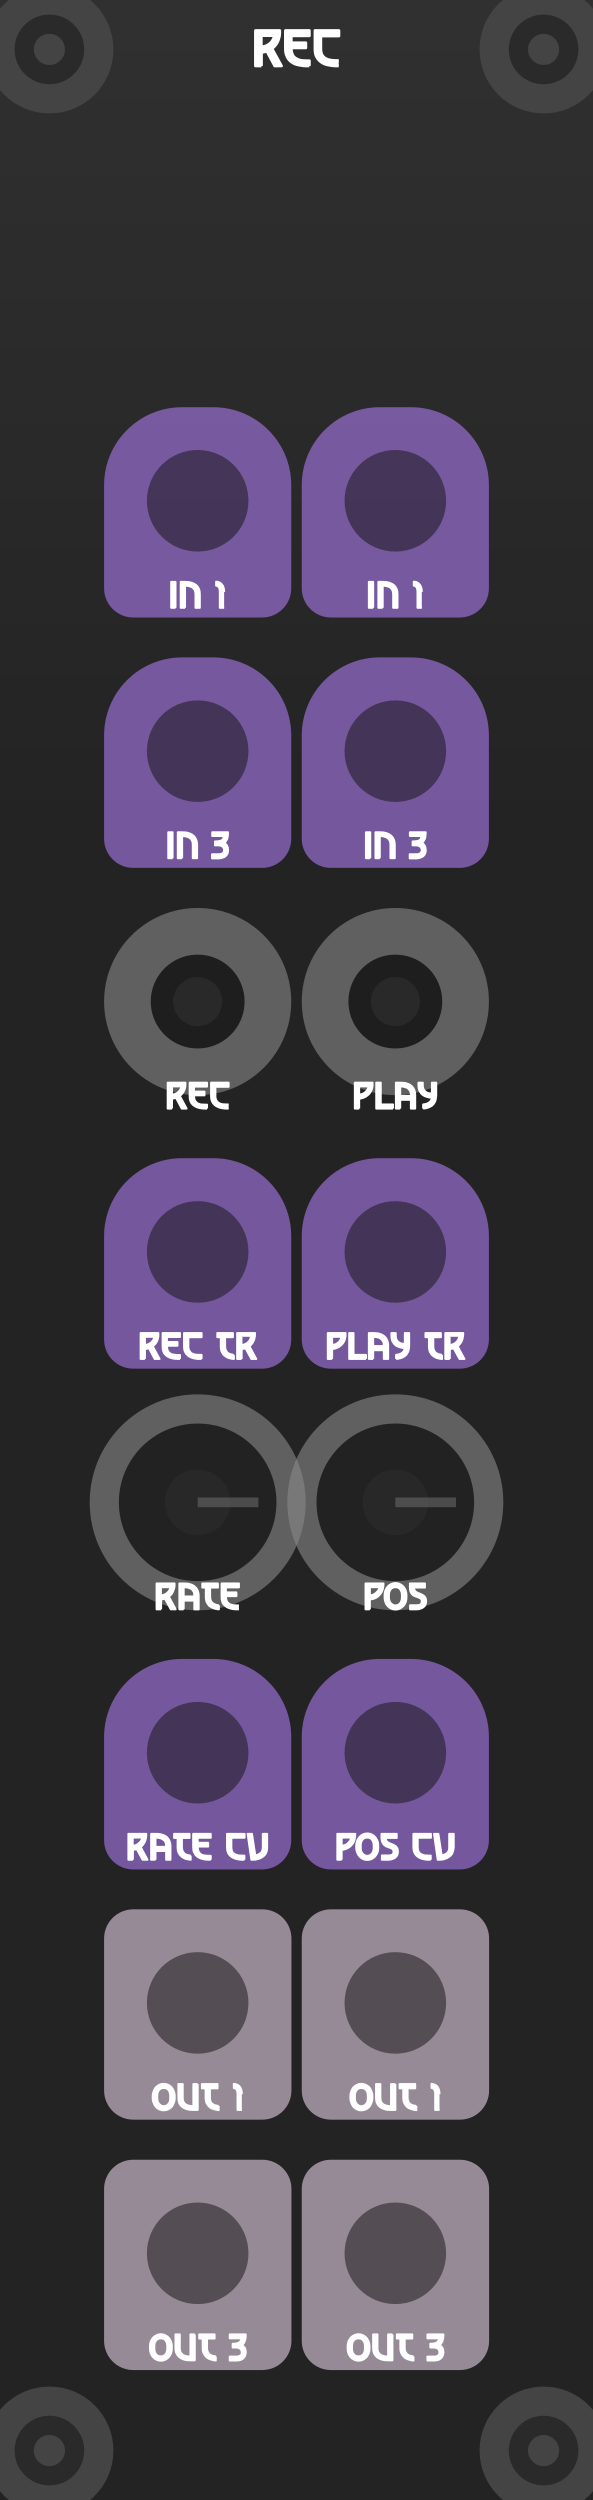
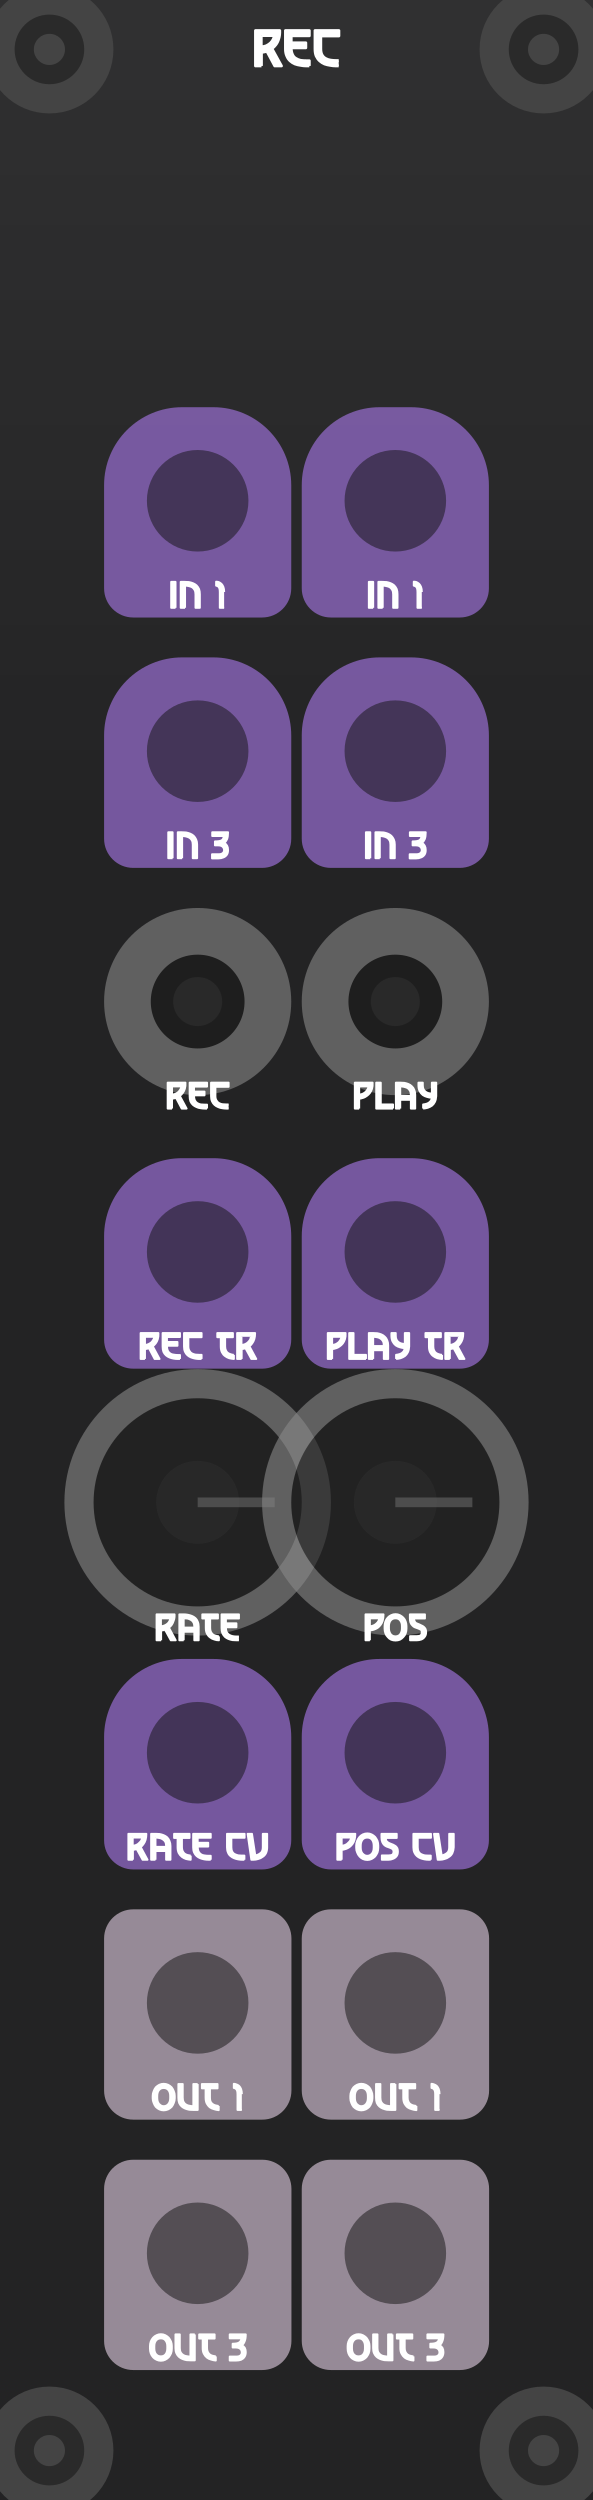
<svg xmlns="http://www.w3.org/2000/svg" viewBox="0 0 30.48 128.5" width="30.48mm" height="128.5mm">
  <g id="layer-background">
    <rect x="0.3" y="0.3" width="29.88" height="127.9" fill="none" stroke="#333" stroke-width="1.5" />
    <rect x="0" y="0.000" width="30.48" height="1.295" fill="#303031" />
    <rect x="0" y="1.285" width="30.48" height="1.295" fill="#303031" />
    <rect x="0" y="2.570" width="30.48" height="1.295" fill="#2f2f30" />
    <rect x="0" y="3.855" width="30.48" height="1.295" fill="#2f2f30" />
    <rect x="0" y="5.140" width="30.48" height="1.295" fill="#2e2e2f" />
    <rect x="0" y="6.425" width="30.48" height="1.295" fill="#2e2e2f" />
    <rect x="0" y="7.710" width="30.48" height="1.295" fill="#2e2e2f" />
    <rect x="0" y="8.995" width="30.48" height="1.295" fill="#2d2d2e" />
    <rect x="0" y="10.280" width="30.48" height="1.295" fill="#2d2d2e" />
    <rect x="0" y="11.565" width="30.48" height="1.295" fill="#2c2c2d" />
    <rect x="0" y="12.850" width="30.48" height="1.295" fill="#2c2c2d" />
    <rect x="0" y="14.135" width="30.48" height="1.295" fill="#2c2c2d" />
    <rect x="0" y="15.420" width="30.48" height="1.295" fill="#2b2b2c" />
    <rect x="0" y="16.705" width="30.48" height="1.295" fill="#2b2b2c" />
    <rect x="0" y="17.990" width="30.48" height="1.295" fill="#2a2a2b" />
    <rect x="0" y="19.275" width="30.48" height="1.295" fill="#2a2a2b" />
    <rect x="0" y="20.560" width="30.48" height="1.295" fill="#2a2a2b" />
    <rect x="0" y="21.845" width="30.48" height="1.295" fill="#29292a" />
    <rect x="0" y="23.130" width="30.48" height="1.295" fill="#29292a" />
    <rect x="0" y="24.415" width="30.48" height="1.295" fill="#29292a" />
    <rect x="0" y="25.700" width="30.48" height="1.295" fill="#282829" />
    <rect x="0" y="26.985" width="30.48" height="1.295" fill="#282829" />
    <rect x="0" y="28.270" width="30.48" height="1.295" fill="#272728" />
    <rect x="0" y="29.555" width="30.48" height="1.295" fill="#272728" />
    <rect x="0" y="30.840" width="30.48" height="1.295" fill="#272728" />
    <rect x="0" y="32.125" width="30.48" height="1.295" fill="#262627" />
    <rect x="0" y="33.410" width="30.48" height="1.295" fill="#262627" />
    <rect x="0" y="34.695" width="30.48" height="1.295" fill="#252526" />
    <rect x="0" y="35.980" width="30.48" height="1.295" fill="#252526" />
    <rect x="0" y="37.265" width="30.48" height="1.295" fill="#252526" />
    <rect x="0" y="38.550" width="30.48" height="1.295" fill="#242425" />
    <rect x="0" y="39.835" width="30.48" height="1.295" fill="#242425" />
    <rect x="0" y="41.120" width="30.48" height="1.295" fill="#232324" />
    <rect x="0" y="42.405" width="30.48" height="1.295" fill="#232324" />
    <rect x="0" y="43.690" width="30.48" height="1.295" fill="#232324" />
    <rect x="0" y="44.975" width="30.48" height="1.295" fill="#232324" />
    <rect x="0" y="46.260" width="30.48" height="1.295" fill="#232324" />
    <rect x="0" y="47.545" width="30.48" height="1.295" fill="#232324" />
    <rect x="0" y="48.830" width="30.48" height="1.295" fill="#232324" />
    <rect x="0" y="50.115" width="30.48" height="1.295" fill="#232324" />
    <rect x="0" y="51.400" width="30.48" height="1.295" fill="#232324" />
    <rect x="0" y="52.685" width="30.48" height="1.295" fill="#232324" />
    <rect x="0" y="53.970" width="30.48" height="1.295" fill="#232324" />
    <rect x="0" y="55.255" width="30.48" height="1.295" fill="#232324" />
    <rect x="0" y="56.540" width="30.48" height="1.295" fill="#232324" />
    <rect x="0" y="57.825" width="30.48" height="1.295" fill="#232324" />
    <rect x="0" y="59.110" width="30.48" height="1.295" fill="#232324" />
    <rect x="0" y="60.395" width="30.48" height="1.295" fill="#232324" />
    <rect x="0" y="61.680" width="30.48" height="1.295" fill="#232324" />
    <rect x="0" y="62.965" width="30.48" height="1.295" fill="#232324" />
    <rect x="0" y="64.250" width="30.48" height="1.295" fill="#232324" />
    <rect x="0" y="65.535" width="30.48" height="1.295" fill="#232324" />
    <rect x="0" y="66.820" width="30.48" height="1.295" fill="#232324" />
    <rect x="0" y="68.105" width="30.48" height="1.295" fill="#232324" />
    <rect x="0" y="69.390" width="30.48" height="1.295" fill="#232324" />
    <rect x="0" y="70.675" width="30.48" height="1.295" fill="#232324" />
    <rect x="0" y="71.960" width="30.48" height="1.295" fill="#232324" />
    <rect x="0" y="73.245" width="30.48" height="1.295" fill="#232324" />
    <rect x="0" y="74.530" width="30.48" height="1.295" fill="#232324" />
    <rect x="0" y="75.815" width="30.48" height="1.295" fill="#232324" />
    <rect x="0" y="77.100" width="30.48" height="1.295" fill="#232324" />
    <rect x="0" y="78.385" width="30.48" height="1.295" fill="#232324" />
    <rect x="0" y="79.670" width="30.48" height="1.295" fill="#232324" />
    <rect x="0" y="80.955" width="30.48" height="1.295" fill="#232324" />
    <rect x="0" y="82.240" width="30.48" height="1.295" fill="#232324" />
    <rect x="0" y="83.525" width="30.48" height="1.295" fill="#232324" />
    <rect x="0" y="84.810" width="30.48" height="1.295" fill="#232324" />
    <rect x="0" y="86.095" width="30.48" height="1.295" fill="#232324" />
    <rect x="0" y="87.380" width="30.48" height="1.295" fill="#232324" />
    <rect x="0" y="88.665" width="30.48" height="1.295" fill="#232324" />
    <rect x="0" y="89.950" width="30.48" height="1.295" fill="#232324" />
    <rect x="0" y="91.235" width="30.48" height="1.295" fill="#232324" />
    <rect x="0" y="92.520" width="30.48" height="1.295" fill="#232324" />
    <rect x="0" y="93.805" width="30.48" height="1.295" fill="#232324" />
    <rect x="0" y="95.090" width="30.48" height="1.295" fill="#232324" />
    <rect x="0" y="96.375" width="30.48" height="1.295" fill="#232324" />
    <rect x="0" y="97.660" width="30.48" height="1.295" fill="#232324" />
    <rect x="0" y="98.945" width="30.48" height="1.295" fill="#232324" />
    <rect x="0" y="100.230" width="30.48" height="1.295" fill="#232324" />
    <rect x="0" y="101.515" width="30.48" height="1.295" fill="#232324" />
    <rect x="0" y="102.800" width="30.48" height="1.295" fill="#232324" />
    <rect x="0" y="104.085" width="30.48" height="1.295" fill="#232324" />
    <rect x="0" y="105.370" width="30.48" height="1.295" fill="#232324" />
    <rect x="0" y="106.655" width="30.48" height="1.295" fill="#232324" />
    <rect x="0" y="107.940" width="30.48" height="1.295" fill="#232324" />
    <rect x="0" y="109.225" width="30.48" height="1.295" fill="#232324" />
    <rect x="0" y="110.510" width="30.48" height="1.295" fill="#232324" />
    <rect x="0" y="111.795" width="30.48" height="1.295" fill="#232324" />
    <rect x="0" y="113.080" width="30.48" height="1.295" fill="#232324" />
    <rect x="0" y="114.365" width="30.48" height="1.295" fill="#232324" />
    <rect x="0" y="115.650" width="30.48" height="1.295" fill="#232324" />
    <rect x="0" y="116.935" width="30.48" height="1.295" fill="#232324" />
    <rect x="0" y="118.220" width="30.48" height="1.295" fill="#232324" />
    <rect x="0" y="119.505" width="30.48" height="1.295" fill="#232324" />
    <rect x="0" y="120.790" width="30.48" height="1.295" fill="#232324" />
    <rect x="0" y="122.075" width="30.48" height="1.295" fill="#232324" />
    <rect x="0" y="123.360" width="30.48" height="1.295" fill="#232324" />
    <rect x="0" y="124.645" width="30.48" height="1.295" fill="#232324" />
    <rect x="0" y="125.930" width="30.48" height="1.295" fill="#232324" />
    <rect x="0" y="127.215" width="30.48" height="1.295" fill="#232324" />
  </g>
  <g id="layer-outlines">
    <circle cx="2.54" cy="2.54" r="2.54" fill="#2a2a2a" stroke="#444" stroke-width="1.5" />
    <circle cx="2.54" cy="2.54" r="0.8" fill="#444" />
    <circle cx="2.54" cy="125.96" r="2.54" fill="#2a2a2a" stroke="#444" stroke-width="1.5" />
    <circle cx="2.54" cy="125.96" r="0.8" fill="#444" />
    <circle cx="27.94" cy="2.54" r="2.54" fill="#2a2a2a" stroke="#444" stroke-width="1.5" />
    <circle cx="27.94" cy="2.54" r="0.8" fill="#444" />
    <circle cx="27.94" cy="125.96" r="2.54" fill="#2a2a2a" stroke="#444" stroke-width="1.5" />
    <circle cx="27.94" cy="125.96" r="0.8" fill="#444" />
    <path d="M6.85 31.74 A1.50 1.50 0 0 1 5.35 30.24 L5.35 24.94 A4.01 4.01 0 0 1 9.36 20.93 L10.96 20.93 A4.01 4.01 0 0 1 14.97 24.94 L14.97 30.24 A1.50 1.50 0 0 1 13.47 31.74 L6.85 31.74 Z" fill="#996dd2" opacity="0.7" />
    <circle cx="10.16" cy="25.74" r="2.61" fill="#111" opacity="0.5" />
    <path d="M17.01 31.74 A1.50 1.50 0 0 1 15.51 30.24 L15.51 24.94 A4.01 4.01 0 0 1 19.52 20.93 L21.12 20.93 A4.01 4.01 0 0 1 25.13 24.94 L25.13 30.24 A1.50 1.50 0 0 1 23.63 31.74 L17.01 31.74 Z" fill="#996dd2" opacity="0.7" />
    <circle cx="20.32" cy="25.74" r="2.61" fill="#111" opacity="0.5" />
    <path d="M6.85 44.61 A1.50 1.50 0 0 1 5.35 43.11 L5.35 37.81 A4.01 4.01 0 0 1 9.36 33.79 L10.96 33.79 A4.01 4.01 0 0 1 14.97 37.81 L14.97 43.11 A1.50 1.50 0 0 1 13.47 44.61 L6.85 44.61 Z" fill="#996dd2" opacity="0.7" />
    <circle cx="10.16" cy="38.61" r="2.61" fill="#111" opacity="0.5" />
    <path d="M17.01 44.61 A1.50 1.50 0 0 1 15.51 43.11 L15.51 37.81 A4.01 4.01 0 0 1 19.52 33.79 L21.12 33.79 A4.01 4.01 0 0 1 25.13 37.81 L25.13 43.11 A1.50 1.50 0 0 1 23.63 44.61 L17.01 44.61 Z" fill="#996dd2" opacity="0.7" />
    <circle cx="20.32" cy="38.61" r="2.61" fill="#111" opacity="0.5" />
    <circle cx="10.16" cy="51.48" r="3.61" fill="#1a1a1a" stroke="#888" stroke-width="2.40" opacity="0.6" />
    <circle cx="10.16" cy="51.48" r="1.26" fill="#333" opacity="0.5" />
    <circle cx="20.32" cy="51.48" r="3.61" fill="#1a1a1a" stroke="#888" stroke-width="2.40" opacity="0.6" />
    <circle cx="20.32" cy="51.48" r="1.26" fill="#333" opacity="0.5" />
    <path d="M6.85 70.35 A1.50 1.50 0 0 1 5.35 68.85 L5.35 63.55 A4.01 4.01 0 0 1 9.36 59.53 L10.96 59.53 A4.01 4.01 0 0 1 14.97 63.55 L14.97 68.85 A1.50 1.50 0 0 1 13.47 70.35 L6.85 70.35 Z" fill="#996dd2" opacity="0.7" />
    <circle cx="10.16" cy="64.35" r="2.61" fill="#111" opacity="0.5" />
    <path d="M17.01 70.35 A1.50 1.50 0 0 1 15.51 68.85 L15.51 63.55 A4.01 4.01 0 0 1 19.52 59.53 L21.12 59.53 A4.01 4.01 0 0 1 25.13 63.55 L25.13 68.85 A1.50 1.50 0 0 1 23.63 70.35 L17.01 70.35 Z" fill="#996dd2" opacity="0.7" />
    <circle cx="20.32" cy="64.35" r="2.61" fill="#111" opacity="0.5" />
-     <circle cx="10.16" cy="77.22" r="4.80" fill="#222" stroke="#888" stroke-width="1.5" opacity="0.6" />
-     <circle cx="10.16" cy="77.22" r="1.68" fill="#333" opacity="0.4" />
-     <line x1="10.16" y1="77.22" x2="13.28" y2="77.22" stroke="#666" stroke-width="0.5" opacity="0.6" />
-     <circle cx="20.32" cy="77.22" r="4.80" fill="#222" stroke="#888" stroke-width="1.5" opacity="0.6" />
-     <circle cx="20.32" cy="77.22" r="1.68" fill="#333" opacity="0.4" />
-     <line x1="20.32" y1="77.22" x2="23.44" y2="77.22" stroke="#666" stroke-width="0.5" opacity="0.6" />
+     <circle cx="10.16" cy="77.22" r="6.10" fill="#222" stroke="#888" stroke-width="1.5" opacity="0.6" />
+     <circle cx="10.16" cy="77.22" r="2.13" fill="#333" opacity="0.4" />
+     <line x1="10.16" y1="77.22" x2="14.12" y2="77.22" stroke="#666" stroke-width="0.5" opacity="0.6" />
+     <circle cx="20.32" cy="77.22" r="6.10" fill="#222" stroke="#888" stroke-width="1.5" opacity="0.6" />
+     <circle cx="20.32" cy="77.22" r="2.13" fill="#333" opacity="0.4" />
+     <line x1="20.32" y1="77.22" x2="24.28" y2="77.22" stroke="#666" stroke-width="0.5" opacity="0.6" />
    <path d="M6.85 96.09 A1.50 1.50 0 0 1 5.35 94.59 L5.35 89.29 A4.01 4.01 0 0 1 9.36 85.27 L10.96 85.27 A4.01 4.01 0 0 1 14.97 89.29 L14.97 94.59 A1.50 1.50 0 0 1 13.47 96.09 L6.85 96.09 Z" fill="#996dd2" opacity="0.7" />
    <circle cx="10.16" cy="90.09" r="2.61" fill="#111" opacity="0.5" />
    <path d="M17.01 96.09 A1.50 1.50 0 0 1 15.51 94.59 L15.51 89.29 A4.01 4.01 0 0 1 19.52 85.27 L21.12 85.27 A4.01 4.01 0 0 1 25.13 89.29 L25.13 94.59 A1.50 1.50 0 0 1 23.63 96.09 L17.01 96.09 Z" fill="#996dd2" opacity="0.7" />
    <circle cx="20.32" cy="90.09" r="2.61" fill="#111" opacity="0.5" />
    <rect x="5.35" y="98.14" width="9.63" height="10.81" rx="1.5" fill="#c8b7c7" opacity="0.7" />
    <circle cx="10.16" cy="102.95" r="2.61" fill="#111" opacity="0.5" />
    <rect x="15.51" y="98.14" width="9.63" height="10.81" rx="1.5" fill="#c8b7c7" opacity="0.7" />
    <circle cx="20.32" cy="102.95" r="2.61" fill="#111" opacity="0.5" />
    <rect x="5.35" y="111.01" width="9.63" height="10.81" rx="1.5" fill="#c8b7c7" opacity="0.7" />
    <circle cx="10.16" cy="115.82" r="2.61" fill="#111" opacity="0.5" />
    <rect x="15.51" y="111.01" width="9.63" height="10.81" rx="1.5" fill="#c8b7c7" opacity="0.7" />
    <circle cx="20.32" cy="115.82" r="2.61" fill="#111" opacity="0.5" />
  </g>
  <g id="layer-text">
    <path d="M13.44 3.39L13.13 3.39L13.13 1.57L14.38 1.57Q14.39 1.81 14.33 1.99Q14.28 2.17 14.18 2.30Q14.09 2.42 13.98 2.50L14.47 3.39L14.12 3.39L13.72 2.64Q13.62 2.67 13.54 2.68Q13.47 2.69 13.44 2.69L13.44 3.39M13.43 1.83L13.43 2.40Q13.57 2.40 13.69 2.35Q13.81 2.29 13.90 2.21Q13.99 2.12 14.04 2.02Q14.09 1.92 14.09 1.83L13.43 1.83M15.90 3.39L15.74 3.39Q15.60 3.39 15.45 3.36Q15.30 3.34 15.16 3.29Q15.02 3.23 14.91 3.13Q14.80 3.03 14.74 2.88Q14.67 2.73 14.67 2.52L14.67 1.57L15.90 1.57L15.90 1.84L14.97 1.84L14.97 2.20L15.72 2.20L15.72 2.46L14.97 2.46Q14.97 2.67 15.04 2.81Q15.10 2.94 15.21 3Q15.32 3.07 15.45 3.10Q15.59 3.12 15.74 3.12L15.90 3.12L15.90 3.39M17.41 3.39L17.26 3.39Q17.12 3.39 16.97 3.36Q16.82 3.34 16.68 3.29Q16.54 3.23 16.43 3.13Q16.32 3.03 16.25 2.88Q16.19 2.73 16.19 2.52L16.19 1.57L17.42 1.57L17.42 1.85L16.49 1.85L16.49 2.51Q16.49 2.71 16.56 2.83Q16.63 2.95 16.75 3.01Q16.86 3.07 17 3.09Q17.13 3.11 17.26 3.11L17.41 3.11" fill="#ffffff" stroke="#ffffff" stroke-width="0.143" stroke-linejoin="round" />
    <path d="M9.02 31.24L8.80 31.24L8.80 29.91L9.02 29.91L9.02 31.24M9.51 31.24L9.29 31.24L9.29 29.91L9.49 29.91Q9.60 29.91 9.71 29.92Q9.82 29.94 9.92 29.98Q10.02 30.02 10.10 30.09Q10.18 30.17 10.23 30.28Q10.27 30.39 10.27 30.55L10.27 31.24L10.05 31.24L10.05 30.55Q10.05 30.40 10 30.32Q9.95 30.23 9.87 30.18Q9.79 30.14 9.69 30.12Q9.60 30.10 9.51 30.10L9.51 31.24M11.52 31.24L11.30 31.24L11.30 30.43Q11.30 30.32 11.28 30.25Q11.26 30.19 11.23 30.16Q11.20 30.13 11.17 30.12Q11.13 30.11 11.11 30.10L11.11 29.90Q11.17 29.90 11.24 29.92Q11.31 29.95 11.38 30.01Q11.44 30.07 11.48 30.17Q11.52 30.27 11.52 30.43" fill="#ffffff" stroke="#ffffff" stroke-width="0.104" stroke-linejoin="round" />
    <path d="M19.18 31.24L18.96 31.24L18.96 29.91L19.18 29.91L19.18 31.24M19.67 31.24L19.45 31.24L19.45 29.91L19.65 29.91Q19.76 29.91 19.87 29.92Q19.98 29.94 20.08 29.98Q20.18 30.02 20.26 30.09Q20.34 30.17 20.39 30.28Q20.43 30.39 20.43 30.55L20.43 31.24L20.21 31.24L20.21 30.55Q20.21 30.40 20.16 30.32Q20.11 30.23 20.03 30.18Q19.95 30.14 19.85 30.12Q19.76 30.10 19.67 30.10L19.67 31.24M21.68 31.24L21.46 31.24L21.46 30.43Q21.46 30.32 21.44 30.25Q21.42 30.19 21.39 30.16Q21.36 30.13 21.33 30.12Q21.29 30.11 21.27 30.10L21.27 29.90Q21.33 29.90 21.40 29.92Q21.47 29.95 21.54 30.01Q21.60 30.07 21.64 30.17Q21.68 30.27 21.68 30.43" fill="#ffffff" stroke="#ffffff" stroke-width="0.104" stroke-linejoin="round" />
    <path d="M8.87 44.11L8.65 44.11L8.65 42.78L8.87 42.78L8.87 44.11M9.36 44.11L9.14 44.11L9.14 42.78L9.34 42.78Q9.45 42.78 9.56 42.79Q9.67 42.81 9.77 42.85Q9.87 42.89 9.95 42.96Q10.03 43.04 10.08 43.15Q10.13 43.26 10.13 43.41L10.13 44.11L9.91 44.11L9.91 43.42Q9.91 43.27 9.86 43.19Q9.81 43.10 9.72 43.05Q9.64 43.01 9.55 42.99Q9.45 42.97 9.36 42.97L9.36 44.11M11.23 44.12L10.90 44.12L10.90 43.91L11.25 43.91Q11.38 43.91 11.45 43.85Q11.52 43.79 11.52 43.70Q11.52 43.59 11.44 43.52Q11.37 43.45 11.21 43.45L11.05 43.45L11.05 43.25Q11.30 43.25 11.40 43.19Q11.50 43.12 11.50 42.97L10.91 42.97L10.91 42.78L11.72 42.78Q11.72 43 11.67 43.13Q11.61 43.26 11.53 43.33Q11.62 43.38 11.67 43.47Q11.72 43.56 11.72 43.69Q11.72 43.84 11.66 43.93Q11.59 44.03 11.48 44.07Q11.37 44.12 11.23 44.12" fill="#ffffff" stroke="#ffffff" stroke-width="0.104" stroke-linejoin="round" />
    <path d="M19.03 44.11L18.81 44.11L18.81 42.78L19.03 42.78L19.03 44.11M19.52 44.11L19.30 44.11L19.30 42.78L19.50 42.78Q19.61 42.78 19.72 42.79Q19.83 42.81 19.93 42.85Q20.03 42.89 20.11 42.96Q20.19 43.04 20.24 43.15Q20.29 43.26 20.29 43.41L20.29 44.11L20.07 44.11L20.07 43.42Q20.07 43.27 20.02 43.19Q19.97 43.10 19.88 43.05Q19.80 43.01 19.71 42.99Q19.61 42.97 19.52 42.97L19.52 44.11M21.39 44.12L21.06 44.12L21.06 43.91L21.41 43.91Q21.54 43.91 21.61 43.85Q21.68 43.79 21.68 43.70Q21.68 43.59 21.60 43.52Q21.53 43.45 21.37 43.45L21.21 43.45L21.21 43.25Q21.46 43.25 21.56 43.19Q21.66 43.12 21.66 42.97L21.07 42.97L21.07 42.78L21.88 42.78Q21.88 43 21.83 43.13Q21.77 43.26 21.69 43.33Q21.78 43.38 21.83 43.47Q21.88 43.56 21.88 43.69Q21.88 43.84 21.82 43.93Q21.75 44.03 21.64 44.07Q21.53 44.12 21.39 44.12" fill="#ffffff" stroke="#ffffff" stroke-width="0.104" stroke-linejoin="round" />
    <path d="M8.84 56.98L8.62 56.98L8.62 55.65L9.53 55.65Q9.54 55.83 9.50 55.96Q9.46 56.09 9.39 56.18Q9.32 56.27 9.24 56.33L9.59 56.98L9.34 56.98L9.05 56.43Q8.98 56.45 8.92 56.46Q8.87 56.47 8.84 56.47L8.84 56.98M8.84 55.84L8.84 56.26Q8.94 56.26 9.03 56.22Q9.11 56.18 9.18 56.12Q9.24 56.05 9.28 55.98Q9.32 55.91 9.32 55.84L8.84 55.84M10.64 56.98L10.53 56.98Q10.42 56.98 10.31 56.96Q10.20 56.95 10.10 56.90Q10 56.86 9.92 56.79Q9.84 56.72 9.79 56.61Q9.75 56.50 9.75 56.34L9.75 55.65L10.64 55.65L10.64 55.85L9.97 55.85L9.97 56.11L10.51 56.11L10.51 56.30L9.97 56.30Q9.97 56.46 10.01 56.55Q10.06 56.65 10.14 56.70Q10.22 56.75 10.32 56.77Q10.42 56.78 10.53 56.78L10.64 56.78L10.64 56.98M11.75 56.98L11.63 56.98Q11.53 56.98 11.42 56.96Q11.32 56.95 11.21 56.90Q11.11 56.86 11.03 56.79Q10.95 56.72 10.90 56.61Q10.85 56.50 10.85 56.34L10.85 55.65L11.75 55.65L11.75 55.86L11.07 55.86L11.07 56.34Q11.07 56.48 11.13 56.57Q11.18 56.66 11.26 56.70Q11.35 56.75 11.44 56.76Q11.54 56.77 11.63 56.77L11.75 56.77" fill="#ffffff" stroke="#ffffff" stroke-width="0.104" stroke-linejoin="round" />
    <path d="M18.46 56.98L18.24 56.98L18.24 55.65L19.15 55.65Q19.16 55.83 19.12 55.96Q19.08 56.09 19.01 56.18Q18.94 56.27 18.85 56.33Q18.77 56.39 18.69 56.42Q18.61 56.45 18.55 56.46Q18.48 56.47 18.46 56.47L18.46 56.98M18.46 55.84L18.46 56.26Q18.56 56.26 18.65 56.22Q18.73 56.18 18.80 56.12Q18.86 56.05 18.90 55.98Q18.94 55.91 18.94 55.84L18.46 55.84M20.20 56.98L19.34 56.98L19.34 55.65L19.57 55.65L19.57 56.77L20.20 56.77L20.20 56.98M20.57 56.98L20.35 56.98L20.35 55.65L20.57 55.65Q20.68 55.65 20.78 55.66Q20.89 55.68 20.99 55.72Q21.09 55.76 21.17 55.84Q21.25 55.91 21.29 56.02Q21.34 56.13 21.34 56.28L21.34 56.98L21.12 56.98L21.12 56.53L20.57 56.53L20.57 56.98M20.57 55.84L20.57 56.33L21.12 56.33L21.12 56.29Q21.12 56.14 21.07 56.06Q21.02 55.97 20.94 55.92Q20.85 55.88 20.76 55.86Q20.66 55.84 20.57 55.84M21.75 56.98L21.75 56.77Q21.85 56.76 21.94 56.73Q22.04 56.70 22.11 56.62Q22.18 56.55 22.20 56.42Q22.07 56.42 21.95 56.38Q21.83 56.35 21.73 56.28Q21.63 56.20 21.57 56.08Q21.51 55.96 21.51 55.78L21.51 55.65L21.73 55.65L21.73 55.78Q21.73 55.91 21.77 55.99Q21.81 56.07 21.88 56.12Q21.95 56.17 22.03 56.19Q22.11 56.21 22.20 56.21L22.20 55.65L22.42 55.65L22.42 56.34Q22.41 56.52 22.35 56.64Q22.29 56.76 22.20 56.83Q22.10 56.90 21.98 56.94Q21.87 56.97 21.75 56.98" fill="#ffffff" stroke="#ffffff" stroke-width="0.104" stroke-linejoin="round" />
    <path d="M7.45 69.85L7.23 69.85L7.23 68.52L8.14 68.52Q8.15 68.70 8.11 68.83Q8.07 68.96 8 69.05Q7.93 69.14 7.85 69.20L8.20 69.85L7.95 69.85L7.66 69.30Q7.59 69.32 7.53 69.33Q7.48 69.34 7.45 69.34L7.45 69.85M7.45 68.71L7.45 69.13Q7.55 69.13 7.63 69.09Q7.72 69.05 7.79 68.99Q7.85 68.92 7.89 68.85Q7.93 68.78 7.93 68.71L7.45 68.71M9.25 69.85L9.14 69.85Q9.03 69.85 8.92 69.83Q8.81 69.81 8.71 69.77Q8.61 69.73 8.53 69.66Q8.45 69.59 8.40 69.48Q8.36 69.37 8.36 69.21L8.36 68.52L9.25 68.52L9.25 68.72L8.58 68.72L8.58 68.98L9.12 68.98L9.12 69.17L8.58 69.17Q8.58 69.33 8.62 69.42Q8.67 69.52 8.75 69.57Q8.82 69.62 8.93 69.63Q9.03 69.65 9.14 69.65L9.25 69.65L9.25 69.85M10.36 69.85L10.24 69.85Q10.14 69.85 10.03 69.83Q9.92 69.81 9.82 69.77Q9.72 69.73 9.64 69.66Q9.56 69.59 9.51 69.48Q9.46 69.37 9.46 69.21L9.46 68.52L10.36 68.52L10.36 68.73L9.68 68.73L9.68 69.21Q9.68 69.35 9.74 69.44Q9.79 69.53 9.87 69.57Q9.95 69.61 10.05 69.63Q10.15 69.64 10.24 69.64L10.36 69.64L10.36 69.85M12.02 69.64L12.02 69.85Q11.90 69.84 11.78 69.81Q11.66 69.77 11.57 69.70Q11.47 69.63 11.41 69.51Q11.35 69.39 11.35 69.21L11.35 68.73L11.17 68.73L11.17 68.52L11.97 68.52L11.97 68.73L11.57 68.73L11.57 69.21Q11.57 69.33 11.61 69.41Q11.65 69.50 11.71 69.54Q11.78 69.59 11.86 69.61Q11.94 69.64 12.02 69.64M12.42 69.85L12.19 69.85L12.19 68.52L13.11 68.52Q13.11 68.70 13.07 68.83Q13.03 68.96 12.96 69.05Q12.90 69.14 12.82 69.20L13.17 69.85L12.92 69.85L12.62 69.30Q12.55 69.32 12.50 69.33Q12.44 69.34 12.42 69.34L12.42 69.85M12.41 68.71L12.41 69.13Q12.51 69.13 12.60 69.09Q12.69 69.05 12.75 68.99Q12.82 68.92 12.86 68.85Q12.89 68.78 12.89 68.71" fill="#ffffff" stroke="#ffffff" stroke-width="0.104" stroke-linejoin="round" />
    <path d="M17.07 69.85L16.85 69.85L16.85 68.52L17.76 68.52Q17.77 68.70 17.73 68.83Q17.69 68.96 17.62 69.05Q17.55 69.14 17.46 69.20Q17.38 69.26 17.30 69.29Q17.22 69.32 17.16 69.33Q17.09 69.34 17.07 69.34L17.07 69.85M17.07 68.71L17.07 69.13Q17.17 69.13 17.26 69.09Q17.34 69.05 17.41 68.99Q17.47 68.92 17.51 68.85Q17.55 68.78 17.55 68.71L17.07 68.71M18.81 69.85L17.95 69.85L17.95 68.52L18.17 68.52L18.17 69.64L18.81 69.64L18.81 69.85M19.18 69.85L18.96 69.85L18.96 68.52L19.18 68.52Q19.28 68.52 19.39 68.53Q19.50 68.55 19.60 68.59Q19.70 68.63 19.78 68.71Q19.86 68.78 19.90 68.89Q19.95 69 19.95 69.15L19.95 69.85L19.73 69.85L19.73 69.40L19.18 69.40L19.18 69.85M19.18 68.71L19.18 69.19L19.73 69.19L19.73 69.16Q19.73 69.01 19.68 68.93Q19.63 68.84 19.54 68.79Q19.46 68.74 19.37 68.73Q19.27 68.71 19.18 68.71M20.36 69.85L20.36 69.64Q20.46 69.63 20.55 69.60Q20.65 69.57 20.72 69.49Q20.79 69.42 20.80 69.29Q20.68 69.29 20.56 69.25Q20.44 69.22 20.34 69.15Q20.24 69.07 20.18 68.95Q20.12 68.83 20.12 68.65L20.12 68.52L20.34 68.52L20.34 68.65Q20.34 68.78 20.38 68.86Q20.42 68.94 20.49 68.99Q20.56 69.04 20.64 69.06Q20.72 69.08 20.81 69.08L20.81 68.52L21.03 68.52L21.03 69.21Q21.02 69.39 20.96 69.51Q20.90 69.63 20.81 69.70Q20.71 69.77 20.59 69.81Q20.48 69.84 20.36 69.85M22.72 69.64L22.72 69.85Q22.60 69.84 22.48 69.81Q22.36 69.77 22.27 69.70Q22.17 69.63 22.11 69.51Q22.05 69.39 22.05 69.21L22.05 68.73L21.87 68.73L21.87 68.52L22.66 68.52L22.66 68.73L22.27 68.73L22.27 69.21Q22.27 69.33 22.31 69.41Q22.35 69.50 22.41 69.54Q22.48 69.59 22.56 69.61Q22.64 69.64 22.72 69.64M23.12 69.85L22.89 69.85L22.89 68.52L23.81 68.52Q23.81 68.70 23.77 68.83Q23.73 68.96 23.66 69.05Q23.60 69.14 23.52 69.20L23.87 69.85L23.62 69.85L23.32 69.30Q23.25 69.32 23.20 69.33Q23.14 69.34 23.12 69.34L23.12 69.85M23.11 68.71L23.11 69.13Q23.21 69.13 23.30 69.09Q23.39 69.05 23.45 68.99Q23.52 68.92 23.56 68.85Q23.59 68.78 23.59 68.71" fill="#ffffff" stroke="#ffffff" stroke-width="0.104" stroke-linejoin="round" />
-     <path d="M8.28 82.72L8.05 82.72L8.05 81.39L8.97 81.39Q8.98 81.57 8.93 81.70Q8.89 81.83 8.83 81.92Q8.76 82.01 8.68 82.07L9.03 82.72L8.78 82.72L8.48 82.17Q8.41 82.19 8.36 82.20Q8.30 82.21 8.28 82.21L8.28 82.72M8.27 81.58L8.27 82Q8.37 82 8.46 81.96Q8.55 81.92 8.62 81.85Q8.68 81.79 8.72 81.72Q8.75 81.65 8.75 81.58L8.27 81.58M9.44 82.72L9.22 82.72L9.22 81.39L9.44 81.39Q9.55 81.39 9.65 81.40Q9.76 81.42 9.86 81.46Q9.96 81.50 10.04 81.58Q10.12 81.65 10.16 81.76Q10.21 81.87 10.21 82.02L10.21 82.72L9.99 82.72L9.99 82.27L9.44 82.27L9.44 82.72M9.44 81.58L9.44 82.06L9.99 82.06L9.99 82.02Q9.99 81.88 9.94 81.79Q9.89 81.71 9.81 81.66Q9.72 81.61 9.63 81.60Q9.53 81.58 9.44 81.58M11.25 82.51L11.25 82.72Q11.13 82.71 11.02 82.68Q10.90 82.64 10.80 82.57Q10.70 82.50 10.64 82.38Q10.58 82.26 10.58 82.08L10.58 81.60L10.40 81.60L10.40 81.39L11.20 81.39L11.20 81.60L10.80 81.60L10.80 82.08Q10.80 82.20 10.84 82.28Q10.88 82.36 10.94 82.41Q11.01 82.46 11.09 82.48Q11.17 82.51 11.25 82.51M12.28 82.72L12.17 82.72Q12.06 82.72 11.95 82.70Q11.84 82.68 11.74 82.64Q11.64 82.60 11.56 82.53Q11.48 82.46 11.43 82.35Q11.39 82.24 11.39 82.08L11.39 81.39L12.28 81.39L12.28 81.59L11.61 81.59L11.61 81.85L12.15 81.85L12.15 82.04L11.61 82.04Q11.61 82.20 11.65 82.29Q11.70 82.39 11.78 82.44Q11.86 82.49 11.96 82.50Q12.06 82.52 12.17 82.52L12.28 82.52" fill="#ffffff" stroke="#ffffff" stroke-width="0.104" stroke-linejoin="round" />
-     <path d="M19.01 82.72L18.79 82.72L18.79 81.39L19.71 81.39Q19.71 81.57 19.67 81.70Q19.63 81.83 19.56 81.92Q19.49 82.01 19.41 82.07Q19.33 82.13 19.25 82.16Q19.17 82.19 19.10 82.20Q19.04 82.21 19.01 82.21L19.01 82.72M19.01 81.58L19.01 82Q19.11 82 19.20 81.96Q19.29 81.92 19.35 81.85Q19.42 81.79 19.46 81.72Q19.49 81.65 19.49 81.58L19.01 81.58M20.33 82.73Q20.21 82.73 20.11 82.68Q20 82.63 19.93 82.55Q19.85 82.46 19.81 82.35Q19.77 82.24 19.77 82.11L19.77 81.99Q19.77 81.86 19.81 81.75Q19.85 81.64 19.93 81.55Q20 81.47 20.11 81.42Q20.21 81.37 20.33 81.37Q20.45 81.37 20.55 81.42Q20.65 81.47 20.73 81.55Q20.81 81.64 20.85 81.75Q20.89 81.86 20.89 81.99L20.89 82.11Q20.89 82.24 20.85 82.35Q20.81 82.46 20.73 82.55Q20.65 82.63 20.55 82.68Q20.45 82.73 20.33 82.73M20.33 82.52Q20.43 82.52 20.51 82.46Q20.58 82.41 20.62 82.32Q20.66 82.23 20.66 82.11L20.66 81.99Q20.66 81.81 20.57 81.69Q20.49 81.58 20.33 81.58Q20.17 81.58 20.08 81.69Q19.99 81.81 19.99 81.99L19.99 82.11Q19.99 82.23 20.03 82.32Q20.07 82.41 20.15 82.46Q20.22 82.52 20.33 82.52M21.41 82.72L21.08 82.72L21.08 82.51L21.43 82.51Q21.56 82.51 21.62 82.46Q21.68 82.41 21.68 82.30Q21.68 82.23 21.65 82.19Q21.61 82.15 21.56 82.13Q21.51 82.11 21.46 82.09Q21.39 82.07 21.32 82.04Q21.25 82.01 21.20 81.96Q21.14 81.90 21.10 81.81Q21.07 81.72 21.07 81.57L21.07 81.39L21.84 81.39L21.84 81.60L21.28 81.60Q21.28 81.68 21.31 81.74Q21.33 81.79 21.39 81.83Q21.45 81.87 21.56 81.91Q21.61 81.93 21.66 81.95Q21.72 81.98 21.78 82.02Q21.83 82.06 21.87 82.13Q21.90 82.20 21.90 82.30Q21.90 82.45 21.83 82.54Q21.76 82.63 21.65 82.67Q21.54 82.72 21.41 82.72" fill="#ffffff" stroke="#ffffff" stroke-width="0.104" stroke-linejoin="round" />
+     <path d="M8.28 84.31L8.05 84.31L8.05 82.98L8.97 82.98Q8.98 83.16 8.93 83.29Q8.89 83.42 8.83 83.51Q8.76 83.61 8.68 83.66L9.03 84.31L8.78 84.31L8.48 83.76Q8.41 83.79 8.36 83.80Q8.30 83.80 8.28 83.80L8.28 84.31M8.27 83.18L8.27 83.59Q8.37 83.59 8.46 83.55Q8.55 83.51 8.62 83.45Q8.68 83.39 8.72 83.31Q8.75 83.24 8.75 83.18L8.27 83.18M9.44 84.31L9.22 84.31L9.22 82.98L9.44 82.98Q9.55 82.98 9.65 83Q9.76 83.02 9.86 83.06Q9.96 83.10 10.04 83.17Q10.12 83.24 10.16 83.35Q10.21 83.46 10.21 83.62L10.21 84.31L9.99 84.31L9.99 83.87L9.44 83.87L9.44 84.31M9.44 83.18L9.44 83.66L9.99 83.66L9.99 83.62Q9.99 83.48 9.94 83.39Q9.89 83.30 9.81 83.26Q9.72 83.21 9.63 83.19Q9.53 83.18 9.44 83.18M11.25 84.11L11.25 84.31Q11.13 84.31 11.02 84.27Q10.90 84.24 10.80 84.16Q10.70 84.09 10.64 83.97Q10.58 83.85 10.58 83.68L10.58 83.19L10.40 83.19L10.40 82.98L11.20 82.98L11.20 83.19L10.80 83.19L10.80 83.68Q10.80 83.80 10.84 83.88Q10.88 83.96 10.94 84.01Q11.01 84.06 11.09 84.08Q11.17 84.10 11.25 84.11M12.28 84.31L12.17 84.31Q12.06 84.31 11.95 84.30Q11.84 84.28 11.74 84.24Q11.64 84.20 11.56 84.13Q11.48 84.05 11.43 83.94Q11.39 83.83 11.39 83.68L11.39 82.98L12.28 82.98L12.28 83.19L11.61 83.19L11.61 83.44L12.15 83.44L12.15 83.64L11.61 83.64Q11.61 83.79 11.65 83.89Q11.70 83.98 11.78 84.03Q11.86 84.08 11.96 84.10Q12.06 84.12 12.17 84.12L12.28 84.12" fill="#ffffff" stroke="#ffffff" stroke-width="0.104" stroke-linejoin="round" />
+     <path d="M19.01 84.31L18.79 84.31L18.79 82.98L19.71 82.98Q19.71 83.16 19.67 83.30Q19.63 83.43 19.56 83.52Q19.49 83.61 19.41 83.67Q19.33 83.72 19.25 83.75Q19.17 83.78 19.10 83.79Q19.04 83.80 19.01 83.80L19.01 84.31M19.01 83.18L19.01 83.59Q19.11 83.59 19.20 83.55Q19.29 83.51 19.35 83.45Q19.42 83.39 19.46 83.31Q19.49 83.24 19.49 83.18L19.01 83.18M20.33 84.32Q20.21 84.32 20.11 84.28Q20 84.23 19.93 84.14Q19.85 84.06 19.81 83.95Q19.77 83.84 19.77 83.71L19.77 83.58Q19.77 83.46 19.81 83.35Q19.85 83.23 19.93 83.15Q20 83.07 20.11 83.02Q20.21 82.97 20.33 82.97Q20.45 82.97 20.55 83.02Q20.65 83.07 20.73 83.15Q20.81 83.23 20.85 83.35Q20.89 83.46 20.89 83.58L20.89 83.71Q20.89 83.84 20.85 83.95Q20.81 84.06 20.73 84.14Q20.65 84.23 20.55 84.28Q20.45 84.32 20.33 84.32M20.33 84.11Q20.43 84.11 20.51 84.06Q20.58 84.01 20.62 83.91Q20.66 83.82 20.66 83.71L20.66 83.58Q20.66 83.40 20.57 83.29Q20.49 83.18 20.33 83.18Q20.17 83.18 20.08 83.29Q19.99 83.40 19.99 83.58L19.99 83.71Q19.99 83.82 20.03 83.91Q20.07 84.01 20.15 84.06Q20.22 84.11 20.33 84.11M21.41 84.31L21.08 84.31L21.08 84.10L21.43 84.10Q21.56 84.10 21.62 84.06Q21.68 84.01 21.68 83.89Q21.68 83.82 21.65 83.78Q21.61 83.75 21.56 83.73Q21.51 83.71 21.46 83.69Q21.39 83.67 21.32 83.64Q21.25 83.61 21.20 83.55Q21.14 83.50 21.10 83.40Q21.07 83.31 21.07 83.17L21.07 82.98L21.84 82.98L21.84 83.19L21.28 83.19Q21.28 83.28 21.31 83.33Q21.33 83.39 21.39 83.43Q21.45 83.46 21.56 83.50Q21.61 83.52 21.66 83.55Q21.72 83.57 21.78 83.62Q21.83 83.66 21.87 83.73Q21.90 83.80 21.90 83.90Q21.90 84.04 21.83 84.13Q21.76 84.23 21.65 84.27Q21.54 84.31 21.41 84.31" fill="#ffffff" stroke="#ffffff" stroke-width="0.104" stroke-linejoin="round" />
    <path d="M6.83 95.59L6.60 95.59L6.60 94.26L7.52 94.26Q7.52 94.44 7.48 94.57Q7.44 94.70 7.37 94.79Q7.31 94.88 7.23 94.94L7.58 95.59L7.33 95.59L7.03 95.04Q6.96 95.06 6.91 95.07Q6.85 95.08 6.83 95.08L6.83 95.59M6.82 94.45L6.82 94.87Q6.92 94.87 7.01 94.83Q7.10 94.79 7.16 94.72Q7.23 94.66 7.27 94.59Q7.30 94.52 7.30 94.45L6.82 94.45M7.99 95.59L7.77 95.59L7.77 94.26L7.99 94.26Q8.09 94.26 8.20 94.27Q8.31 94.29 8.41 94.33Q8.51 94.37 8.59 94.44Q8.67 94.52 8.71 94.63Q8.76 94.74 8.76 94.89L8.76 95.59L8.54 95.59L8.54 95.14L7.99 95.14L7.99 95.59M7.99 94.45L7.99 94.93L8.54 94.93L8.54 94.89Q8.54 94.75 8.49 94.66Q8.44 94.58 8.35 94.53Q8.27 94.48 8.18 94.47Q8.08 94.45 7.99 94.45M9.80 95.38L9.80 95.59Q9.68 95.58 9.56 95.55Q9.44 95.51 9.35 95.44Q9.25 95.36 9.19 95.25Q9.13 95.13 9.13 94.95L9.13 94.47L8.95 94.47L8.95 94.26L9.74 94.26L9.74 94.47L9.35 94.47L9.35 94.95Q9.35 95.07 9.39 95.15Q9.43 95.23 9.49 95.28Q9.56 95.33 9.64 95.35Q9.72 95.37 9.80 95.38M10.83 95.59L10.72 95.59Q10.61 95.59 10.50 95.57Q10.39 95.55 10.29 95.51Q10.19 95.47 10.11 95.40Q10.03 95.33 9.98 95.22Q9.93 95.11 9.93 94.95L9.93 94.26L10.83 94.26L10.83 94.46L10.16 94.46L10.16 94.72L10.70 94.72L10.70 94.91L10.16 94.91Q10.16 95.06 10.20 95.16Q10.25 95.26 10.33 95.31Q10.40 95.36 10.50 95.37Q10.61 95.39 10.72 95.39L10.83 95.39L10.83 95.59M12.56 95.59L12.45 95.59Q12.35 95.59 12.24 95.57Q12.13 95.55 12.03 95.51Q11.93 95.47 11.85 95.40Q11.76 95.33 11.72 95.22Q11.67 95.11 11.67 94.95L11.67 94.26L12.57 94.26L12.57 94.46L11.89 94.46L11.89 94.95Q11.89 95.09 11.94 95.18Q11.99 95.27 12.08 95.31Q12.16 95.35 12.26 95.37Q12.36 95.38 12.45 95.38L12.56 95.38L12.56 95.59M13.02 95.59L12.92 95.59L12.73 94.26L12.95 94.26L13.12 95.37Q13.19 95.36 13.26 95.33Q13.33 95.30 13.39 95.25Q13.45 95.21 13.48 95.13Q13.51 95.06 13.51 94.95L13.51 94.26L13.73 94.26L13.73 94.95Q13.73 95.12 13.67 95.25Q13.61 95.37 13.50 95.44Q13.40 95.52 13.27 95.55Q13.15 95.59 13.02 95.59" fill="#ffffff" stroke="#ffffff" stroke-width="0.104" stroke-linejoin="round" />
    <path d="M17.56 95.59L17.34 95.59L17.34 94.26L18.26 94.26Q18.26 94.44 18.22 94.57Q18.18 94.70 18.11 94.79Q18.04 94.88 17.96 94.94Q17.87 95 17.79 95.03Q17.71 95.06 17.65 95.07Q17.59 95.08 17.56 95.08L17.56 95.59M17.56 94.45L17.56 94.87Q17.66 94.87 17.75 94.83Q17.84 94.79 17.90 94.72Q17.97 94.66 18.01 94.59Q18.04 94.52 18.04 94.45L17.56 94.45M18.88 95.60Q18.76 95.60 18.65 95.55Q18.55 95.50 18.48 95.42Q18.40 95.33 18.36 95.22Q18.31 95.11 18.31 94.98L18.31 94.86Q18.31 94.73 18.36 94.62Q18.40 94.51 18.48 94.42Q18.55 94.34 18.65 94.29Q18.76 94.24 18.88 94.24Q19 94.24 19.10 94.29Q19.20 94.34 19.28 94.42Q19.35 94.51 19.40 94.62Q19.44 94.73 19.44 94.86L19.44 94.98Q19.44 95.11 19.40 95.22Q19.35 95.33 19.28 95.42Q19.20 95.50 19.10 95.55Q19 95.60 18.88 95.60M18.88 95.39Q18.98 95.39 19.06 95.33Q19.13 95.28 19.17 95.19Q19.21 95.10 19.21 94.98L19.21 94.86Q19.21 94.68 19.12 94.56Q19.03 94.45 18.88 94.45Q18.72 94.45 18.63 94.56Q18.54 94.68 18.54 94.86L18.54 94.98Q18.54 95.10 18.58 95.19Q18.62 95.28 18.70 95.33Q18.77 95.39 18.88 95.39M19.96 95.59L19.63 95.59L19.63 95.37L19.98 95.37Q20.10 95.37 20.17 95.33Q20.23 95.28 20.23 95.17Q20.23 95.10 20.19 95.06Q20.16 95.02 20.11 95Q20.06 94.98 20.01 94.96Q19.94 94.94 19.87 94.91Q19.80 94.88 19.74 94.82Q19.69 94.77 19.65 94.68Q19.61 94.59 19.61 94.44L19.61 94.26L20.39 94.26L20.39 94.47L19.83 94.47Q19.83 94.55 19.85 94.61Q19.88 94.66 19.94 94.70Q19.99 94.74 20.11 94.78Q20.15 94.79 20.21 94.82Q20.27 94.85 20.33 94.89Q20.38 94.93 20.42 95Q20.45 95.07 20.45 95.17Q20.45 95.32 20.38 95.41Q20.31 95.50 20.20 95.54Q20.09 95.59 19.96 95.59M22.14 95.59L22.03 95.59Q21.93 95.59 21.82 95.57Q21.71 95.55 21.61 95.51Q21.51 95.47 21.43 95.40Q21.35 95.33 21.30 95.22Q21.25 95.11 21.25 94.95L21.25 94.26L22.15 94.26L22.15 94.46L21.47 94.46L21.47 94.95Q21.47 95.09 21.52 95.18Q21.57 95.27 21.66 95.31Q21.74 95.35 21.84 95.37Q21.94 95.38 22.03 95.38L22.14 95.38L22.14 95.59M22.60 95.59L22.50 95.59L22.31 94.26L22.53 94.26L22.70 95.37Q22.77 95.36 22.84 95.33Q22.91 95.30 22.97 95.25Q23.03 95.21 23.06 95.13Q23.09 95.06 23.09 94.95L23.09 94.26L23.32 94.26L23.32 94.95Q23.31 95.12 23.25 95.25Q23.19 95.37 23.08 95.44Q22.98 95.52 22.85 95.55Q22.73 95.59 22.60 95.59" fill="#ffffff" stroke="#ffffff" stroke-width="0.104" stroke-linejoin="round" />
    <path d="M8.41 108.47Q8.30 108.47 8.19 108.42Q8.09 108.37 8.01 108.29Q7.94 108.20 7.90 108.09Q7.85 107.98 7.85 107.85L7.85 107.73Q7.85 107.60 7.90 107.49Q7.94 107.38 8.01 107.29Q8.09 107.21 8.19 107.16Q8.30 107.11 8.41 107.11Q8.53 107.11 8.64 107.16Q8.74 107.21 8.82 107.29Q8.89 107.38 8.93 107.49Q8.98 107.60 8.98 107.73L8.98 107.85Q8.98 107.98 8.93 108.09Q8.89 108.20 8.82 108.29Q8.74 108.37 8.64 108.42Q8.53 108.47 8.41 108.47M8.41 108.26Q8.52 108.26 8.60 108.20Q8.67 108.15 8.71 108.06Q8.75 107.97 8.75 107.85L8.75 107.73Q8.75 107.54 8.66 107.43Q8.57 107.32 8.41 107.32Q8.26 107.32 8.17 107.43Q8.08 107.54 8.08 107.73L8.08 107.85Q8.08 107.97 8.12 108.06Q8.16 108.15 8.24 108.20Q8.31 108.26 8.41 108.26M10.16 107.12L10.16 108.45L9.95 108.45Q9.84 108.45 9.73 108.44Q9.63 108.42 9.52 108.38Q9.42 108.34 9.34 108.27Q9.26 108.20 9.21 108.09Q9.17 107.98 9.17 107.82L9.17 107.12L9.39 107.12L9.39 107.82Q9.39 107.96 9.44 108.05Q9.49 108.14 9.57 108.18Q9.65 108.23 9.75 108.24Q9.84 108.26 9.94 108.26L9.94 107.12L10.16 107.12M11.24 108.25L11.24 108.46Q11.12 108.45 11 108.41Q10.88 108.38 10.78 108.31Q10.69 108.23 10.63 108.12Q10.57 108 10.57 107.82L10.57 107.34L10.38 107.34L10.38 107.12L11.18 107.12L11.18 107.34L10.79 107.34L10.79 107.82Q10.79 107.94 10.82 108.02Q10.86 108.10 10.93 108.15Q11 108.20 11.08 108.22Q11.16 108.24 11.24 108.25M12.43 108.45L12.21 108.45L12.21 107.65Q12.21 107.53 12.19 107.47Q12.17 107.41 12.14 107.38Q12.11 107.35 12.07 107.33Q12.04 107.32 12.02 107.32L12.02 107.11Q12.08 107.11 12.15 107.14Q12.22 107.16 12.29 107.22Q12.35 107.28 12.39 107.38Q12.43 107.49 12.43 107.64" fill="#ffffff" stroke="#ffffff" stroke-width="0.104" stroke-linejoin="round" />
    <path d="M18.57 108.47Q18.46 108.47 18.35 108.42Q18.25 108.37 18.17 108.29Q18.10 108.20 18.06 108.09Q18.01 107.98 18.01 107.85L18.01 107.73Q18.01 107.60 18.06 107.49Q18.10 107.38 18.17 107.29Q18.25 107.21 18.35 107.16Q18.46 107.11 18.57 107.11Q18.69 107.11 18.80 107.16Q18.90 107.21 18.98 107.29Q19.05 107.38 19.09 107.49Q19.14 107.60 19.14 107.73L19.14 107.85Q19.14 107.98 19.09 108.09Q19.05 108.20 18.98 108.29Q18.90 108.37 18.80 108.42Q18.69 108.47 18.57 108.47M18.57 108.26Q18.68 108.26 18.76 108.20Q18.83 108.15 18.87 108.06Q18.91 107.97 18.91 107.85L18.91 107.73Q18.91 107.54 18.82 107.43Q18.73 107.32 18.57 107.32Q18.42 107.32 18.33 107.43Q18.24 107.54 18.24 107.73L18.24 107.85Q18.24 107.97 18.28 108.06Q18.32 108.15 18.40 108.20Q18.47 108.26 18.57 108.26M20.32 107.12L20.32 108.45L20.11 108.45Q20 108.45 19.89 108.44Q19.79 108.42 19.68 108.38Q19.58 108.34 19.50 108.27Q19.42 108.20 19.37 108.09Q19.33 107.98 19.33 107.82L19.33 107.12L19.55 107.12L19.55 107.82Q19.55 107.96 19.60 108.05Q19.65 108.14 19.73 108.18Q19.81 108.23 19.91 108.24Q20 108.26 20.10 108.26L20.10 107.12L20.32 107.12M21.40 108.25L21.40 108.46Q21.28 108.45 21.16 108.41Q21.04 108.38 20.94 108.31Q20.85 108.23 20.79 108.12Q20.73 108 20.73 107.82L20.73 107.34L20.54 107.34L20.54 107.12L21.34 107.12L21.34 107.34L20.95 107.34L20.95 107.82Q20.95 107.94 20.99 108.02Q21.02 108.10 21.09 108.15Q21.16 108.20 21.24 108.22Q21.32 108.24 21.40 108.25M22.59 108.45L22.37 108.45L22.37 107.65Q22.37 107.53 22.35 107.47Q22.33 107.41 22.30 107.38Q22.27 107.35 22.23 107.33Q22.20 107.32 22.18 107.32L22.18 107.11Q22.24 107.11 22.31 107.14Q22.38 107.16 22.45 107.22Q22.51 107.28 22.55 107.38Q22.59 107.49 22.59 107.64" fill="#ffffff" stroke="#ffffff" stroke-width="0.104" stroke-linejoin="round" />
    <path d="M8.27 121.34Q8.15 121.34 8.05 121.29Q7.94 121.24 7.87 121.16Q7.79 121.07 7.75 120.96Q7.71 120.85 7.71 120.72L7.71 120.59Q7.71 120.47 7.75 120.36Q7.79 120.25 7.87 120.16Q7.94 120.08 8.05 120.03Q8.15 119.98 8.27 119.98Q8.39 119.98 8.49 120.03Q8.59 120.08 8.67 120.16Q8.74 120.25 8.79 120.36Q8.83 120.47 8.83 120.59L8.83 120.72Q8.83 120.85 8.79 120.96Q8.74 121.07 8.67 121.16Q8.59 121.24 8.49 121.29Q8.39 121.34 8.27 121.34M8.27 121.12Q8.37 121.12 8.45 121.07Q8.52 121.02 8.56 120.93Q8.60 120.84 8.60 120.72L8.60 120.59Q8.60 120.41 8.51 120.30Q8.43 120.19 8.27 120.19Q8.11 120.19 8.02 120.30Q7.93 120.41 7.93 120.59L7.93 120.72Q7.93 120.84 7.97 120.93Q8.01 121.02 8.09 121.07Q8.16 121.12 8.27 121.12M10.01 119.99L10.01 121.32L9.80 121.32Q9.70 121.32 9.59 121.31Q9.48 121.29 9.38 121.25Q9.28 121.21 9.20 121.14Q9.12 121.07 9.07 120.96Q9.02 120.85 9.02 120.69L9.02 119.99L9.24 119.99L9.24 120.69Q9.24 120.83 9.29 120.92Q9.34 121 9.42 121.05Q9.50 121.10 9.60 121.11Q9.70 121.13 9.79 121.13L9.79 119.99L10.01 119.99M11.09 121.12L11.09 121.33Q10.97 121.32 10.85 121.28Q10.73 121.25 10.64 121.18Q10.54 121.10 10.48 120.98Q10.42 120.87 10.42 120.69L10.42 120.20L10.24 120.20L10.24 119.99L11.03 119.99L11.03 120.20L10.64 120.20L10.64 120.69Q10.64 120.81 10.68 120.89Q10.72 120.97 10.78 121.02Q10.85 121.07 10.93 121.09Q11.01 121.11 11.09 121.12M12.14 121.33L11.81 121.33L11.81 121.13L12.16 121.13Q12.29 121.13 12.36 121.07Q12.43 121.01 12.43 120.92Q12.43 120.80 12.35 120.73Q12.27 120.66 12.12 120.66L11.96 120.66L11.96 120.47Q12.20 120.47 12.30 120.40Q12.40 120.33 12.41 120.19L11.81 120.19L11.81 119.99L12.63 119.99Q12.63 120.22 12.57 120.35Q12.52 120.48 12.43 120.55Q12.53 120.60 12.58 120.68Q12.63 120.77 12.63 120.90Q12.63 121.05 12.56 121.15Q12.50 121.24 12.39 121.29Q12.28 121.33 12.14 121.33" fill="#ffffff" stroke="#ffffff" stroke-width="0.104" stroke-linejoin="round" />
    <path d="M18.43 121.34Q18.31 121.34 18.21 121.29Q18.10 121.24 18.03 121.16Q17.95 121.07 17.91 120.96Q17.87 120.85 17.87 120.72L17.87 120.59Q17.87 120.47 17.91 120.36Q17.95 120.25 18.03 120.16Q18.10 120.08 18.21 120.03Q18.31 119.98 18.43 119.98Q18.55 119.98 18.65 120.03Q18.75 120.08 18.83 120.16Q18.90 120.25 18.95 120.36Q18.99 120.47 18.99 120.59L18.99 120.72Q18.99 120.85 18.95 120.96Q18.90 121.07 18.83 121.16Q18.75 121.24 18.65 121.29Q18.55 121.34 18.43 121.34M18.43 121.12Q18.53 121.12 18.61 121.07Q18.68 121.02 18.72 120.93Q18.76 120.84 18.76 120.72L18.76 120.59Q18.76 120.41 18.67 120.30Q18.59 120.19 18.43 120.19Q18.27 120.19 18.18 120.30Q18.09 120.41 18.09 120.59L18.09 120.72Q18.09 120.84 18.13 120.93Q18.17 121.02 18.25 121.07Q18.32 121.12 18.43 121.12M20.17 119.99L20.17 121.32L19.96 121.32Q19.86 121.32 19.75 121.31Q19.64 121.29 19.54 121.25Q19.44 121.21 19.36 121.14Q19.28 121.07 19.23 120.96Q19.18 120.85 19.18 120.69L19.18 119.99L19.40 119.99L19.40 120.69Q19.40 120.83 19.45 120.92Q19.50 121 19.58 121.05Q19.66 121.10 19.76 121.11Q19.86 121.13 19.95 121.13L19.95 119.99L20.17 119.99M21.25 121.12L21.25 121.33Q21.13 121.32 21.01 121.28Q20.89 121.25 20.80 121.18Q20.70 121.10 20.64 120.98Q20.58 120.87 20.58 120.69L20.58 120.20L20.40 120.20L20.40 119.99L21.19 119.99L21.19 120.20L20.80 120.20L20.80 120.69Q20.80 120.81 20.84 120.89Q20.88 120.97 20.94 121.02Q21.01 121.07 21.09 121.09Q21.17 121.11 21.25 121.12M22.30 121.33L21.97 121.33L21.97 121.13L22.32 121.13Q22.45 121.13 22.52 121.07Q22.59 121.01 22.59 120.92Q22.59 120.80 22.51 120.73Q22.43 120.66 22.28 120.66L22.12 120.66L22.12 120.47Q22.36 120.47 22.46 120.40Q22.56 120.33 22.57 120.19L21.97 120.19L21.97 119.99L22.79 119.99Q22.79 120.22 22.73 120.35Q22.68 120.48 22.59 120.55Q22.69 120.60 22.74 120.68Q22.79 120.77 22.79 120.90Q22.79 121.05 22.72 121.15Q22.66 121.24 22.55 121.29Q22.44 121.33 22.30 121.33" fill="#ffffff" stroke="#ffffff" stroke-width="0.104" stroke-linejoin="round" />
  </g>
</svg>
